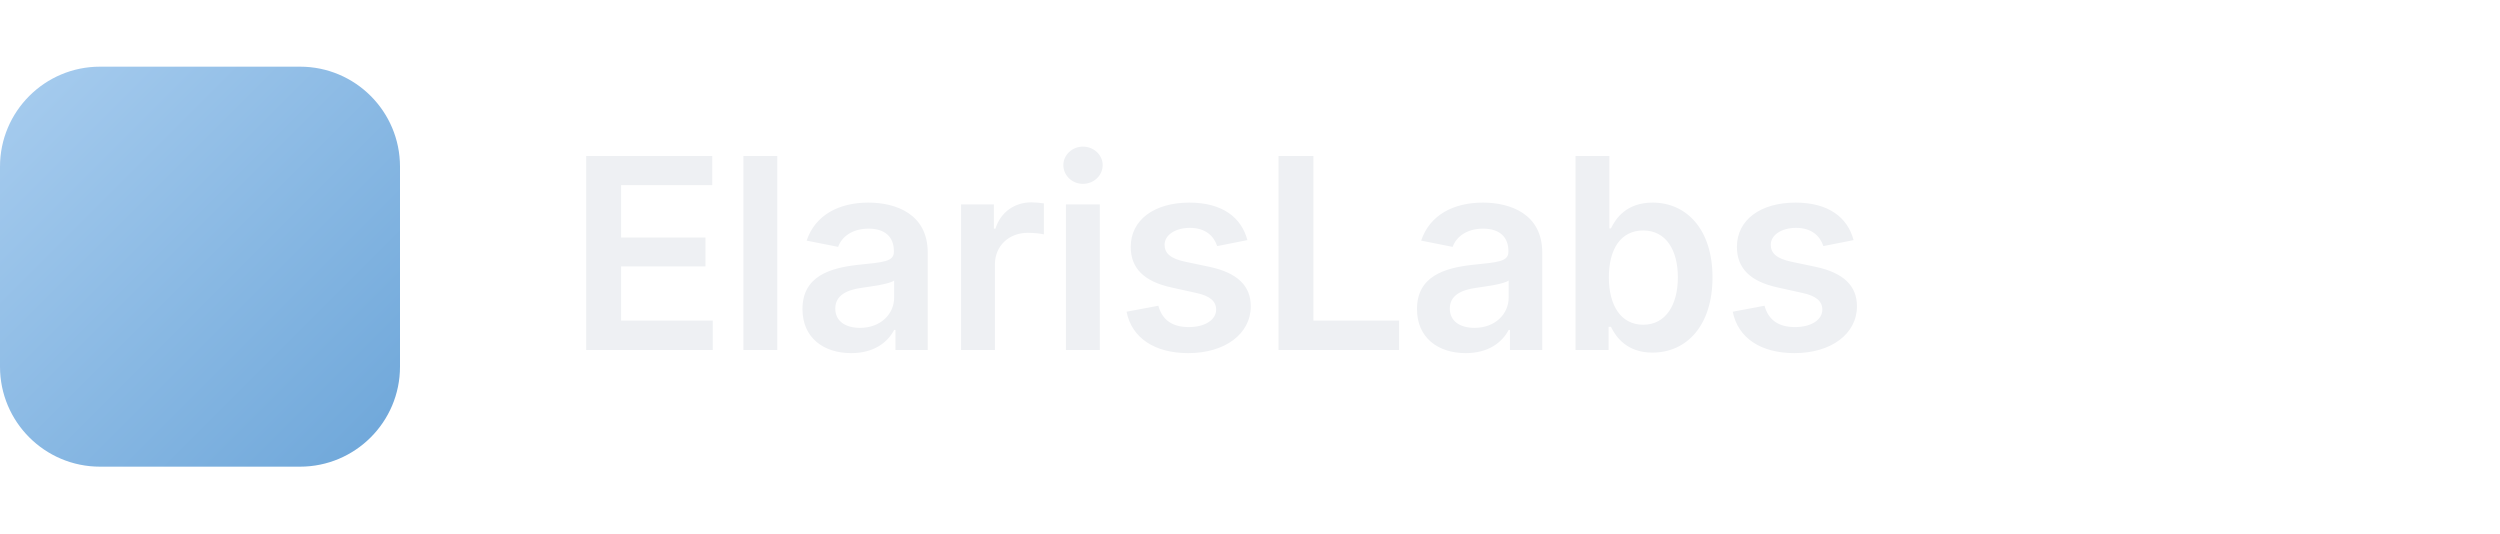
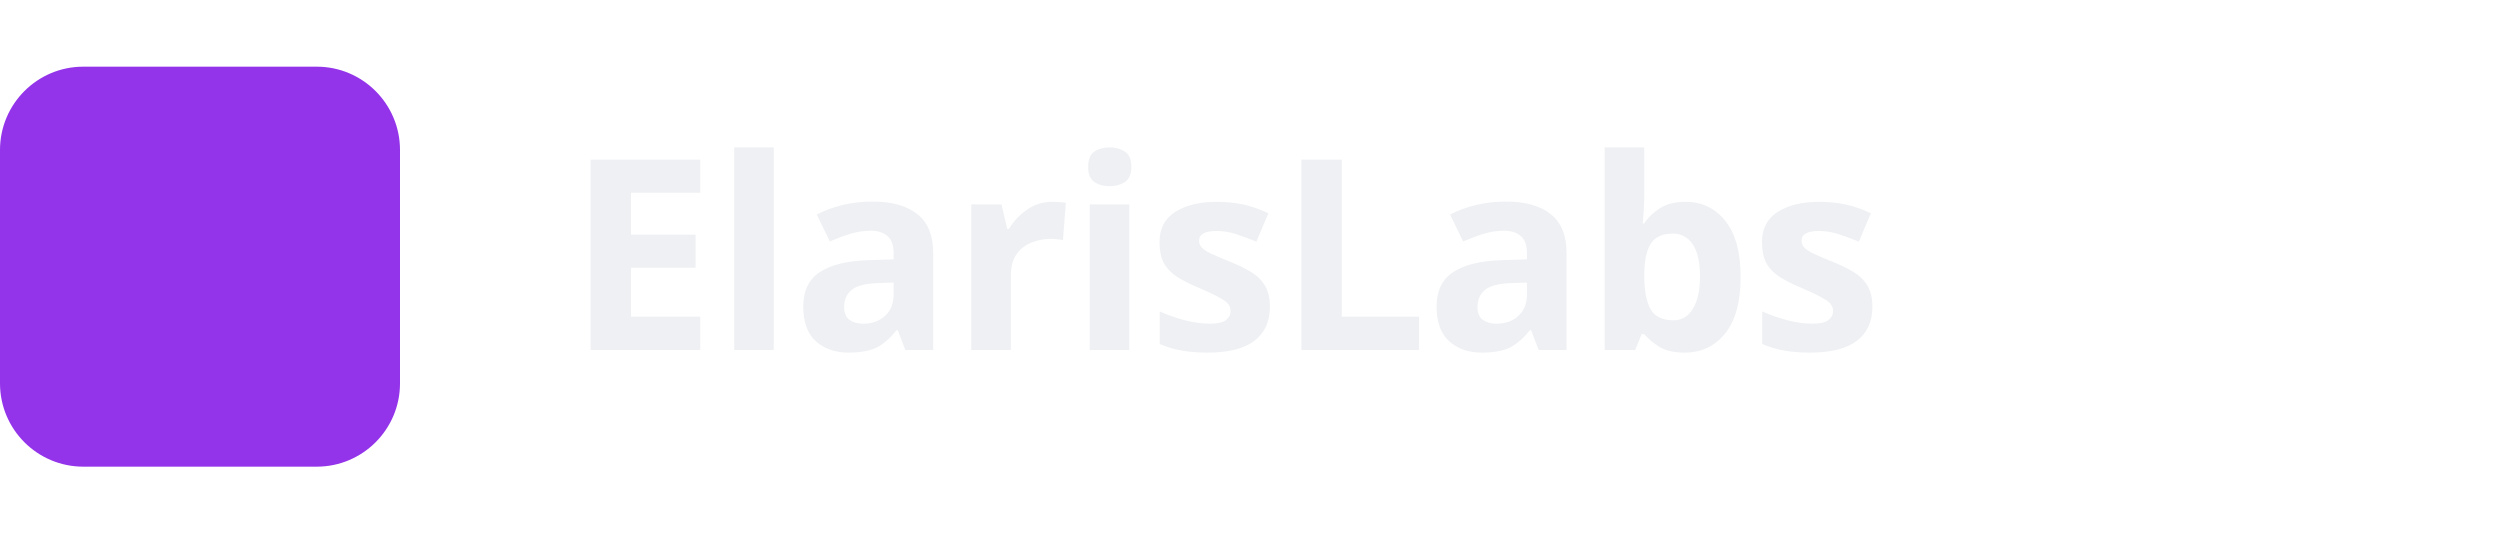
<svg xmlns="http://www.w3.org/2000/svg" width="150" height="32" viewBox="0 0 150 32" fill="none">
-   <defs>
-     <linearGradient id="mark" x1="0%" y1="0%" x2="100%" y2="100%">
-       <stop offset="0%" stop-color="#A8CDEF" />
-       <stop offset="100%" stop-color="#6DA6D9" />
-     </linearGradient>
-   </defs>
-   <rect x="0" y="4" width="24" height="24" rx="6" fill="url(#mark)" />
-   <text x="34" y="21" font-family="Inter, system-ui, sans-serif" font-size="16" font-weight="600" fill="#EEF0F3" letter-spacing="-0.01em">ElarisLabs</text>
+   <rect x="0" y="4" width="24" height="24" rx="5" fill="#9333EA" />
+   <text x="34" y="21" font-family="Bricolage Grotesque, Geist, system-ui, sans-serif" font-size="16" font-weight="600" fill="#EEF0F3" letter-spacing="-0.01em">ElarisLabs</text>
</svg>
